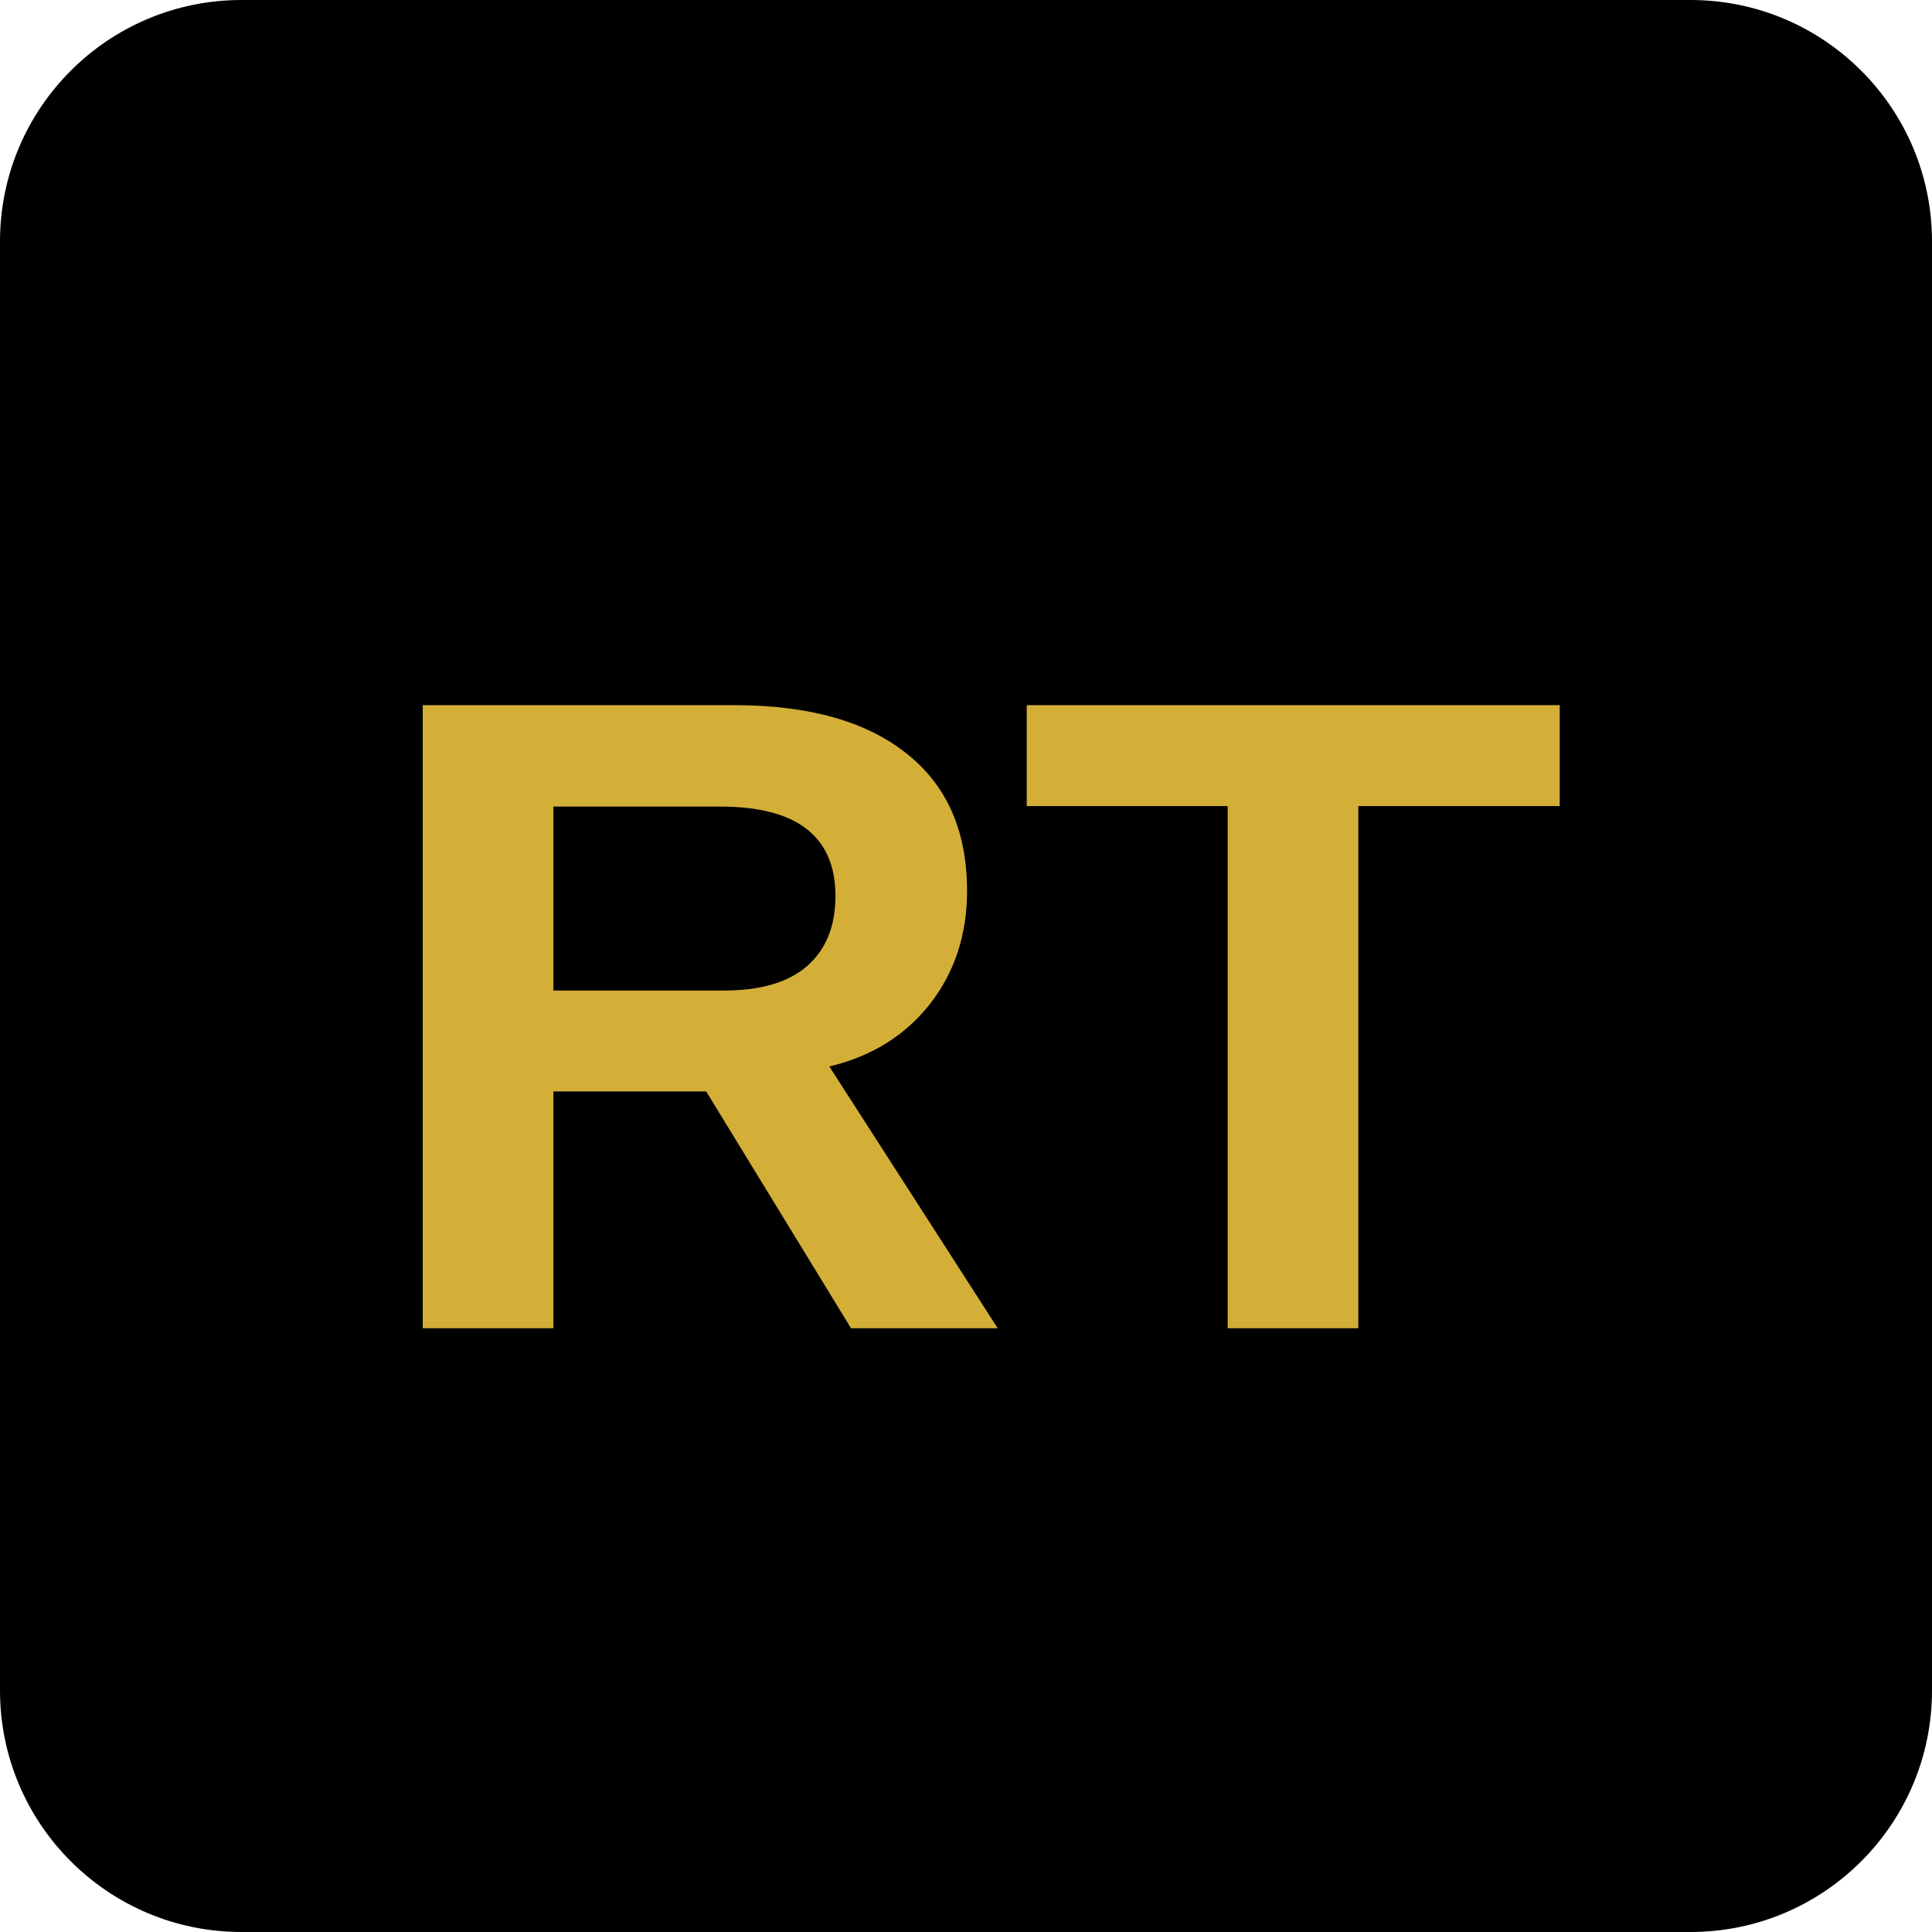
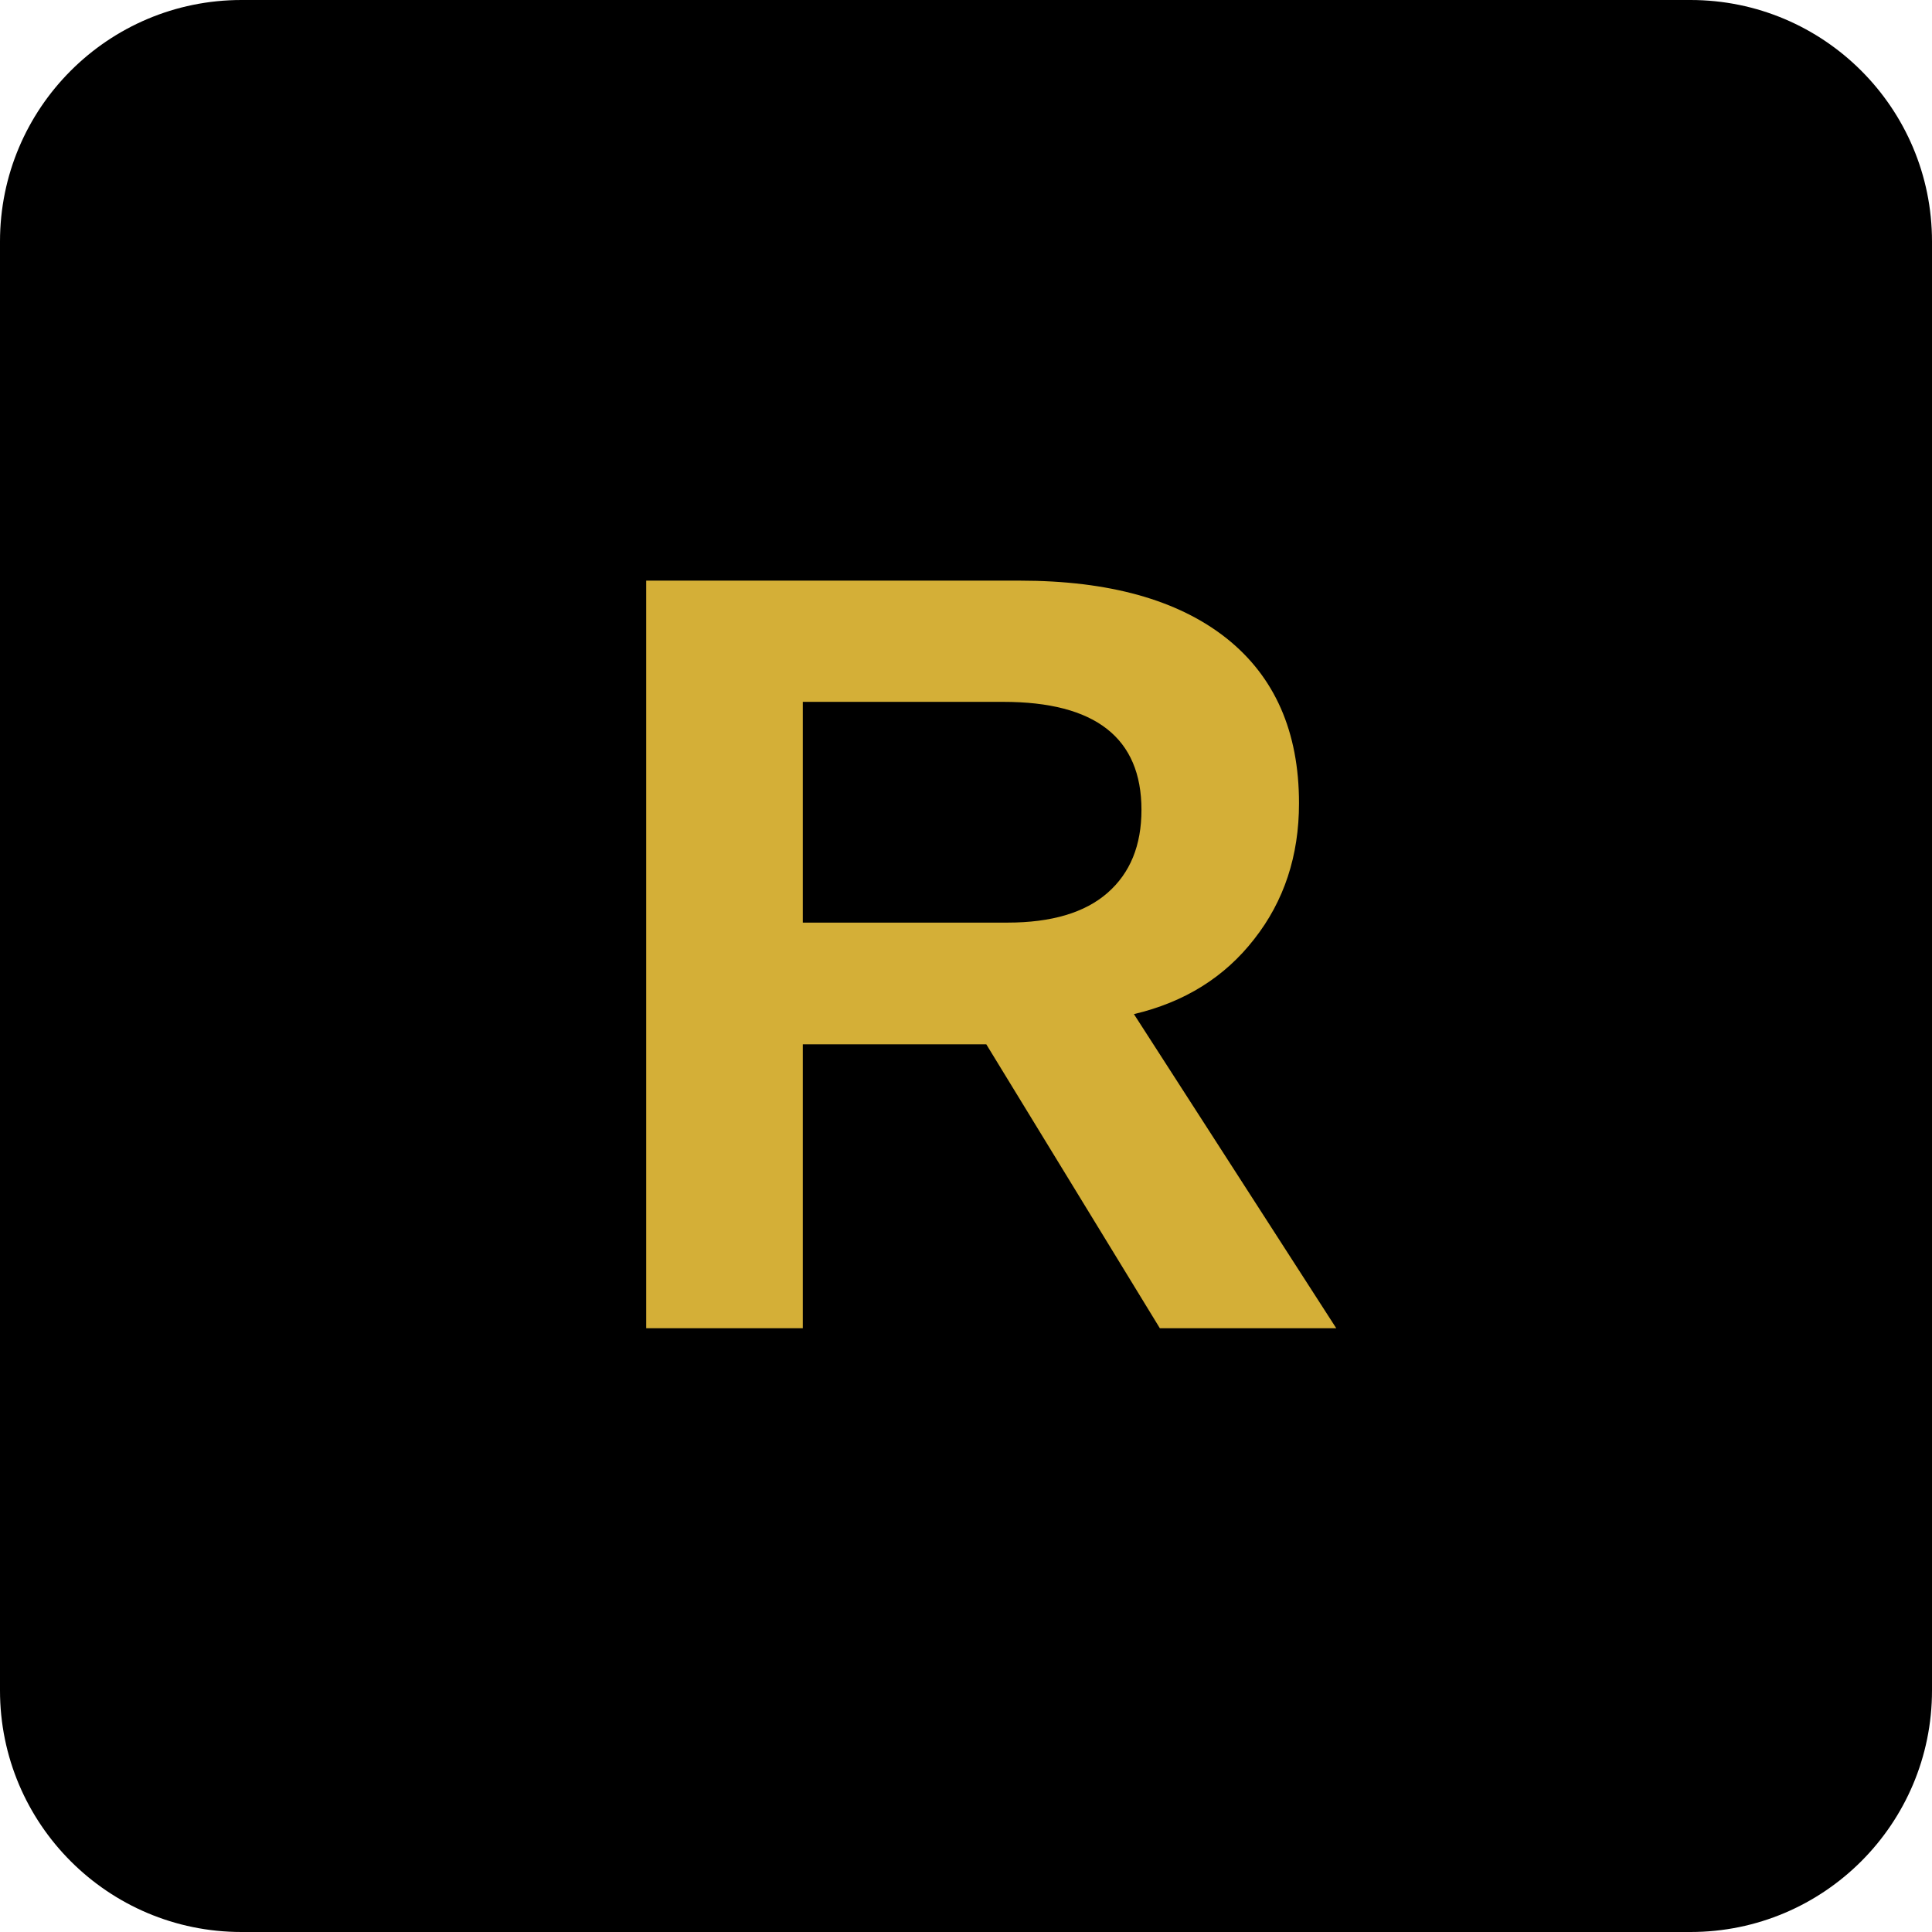
<svg xmlns="http://www.w3.org/2000/svg" viewBox="0 0 64 64">
  <rect width="64" height="64" rx="8" fill="#000" />
-   <text x="32" y="44" text-anchor="middle" font-family="Arial Black,Arial,sans-serif" font-weight="900" font-size="30" fill="#D4AF37">RT</text>
+   <text x="32" y="44" text-anchor="middle" font-family="Arial Black,Arial,sans-serif" font-weight="900" font-size="36" fill="#D4AF37">R</text>
</svg>
